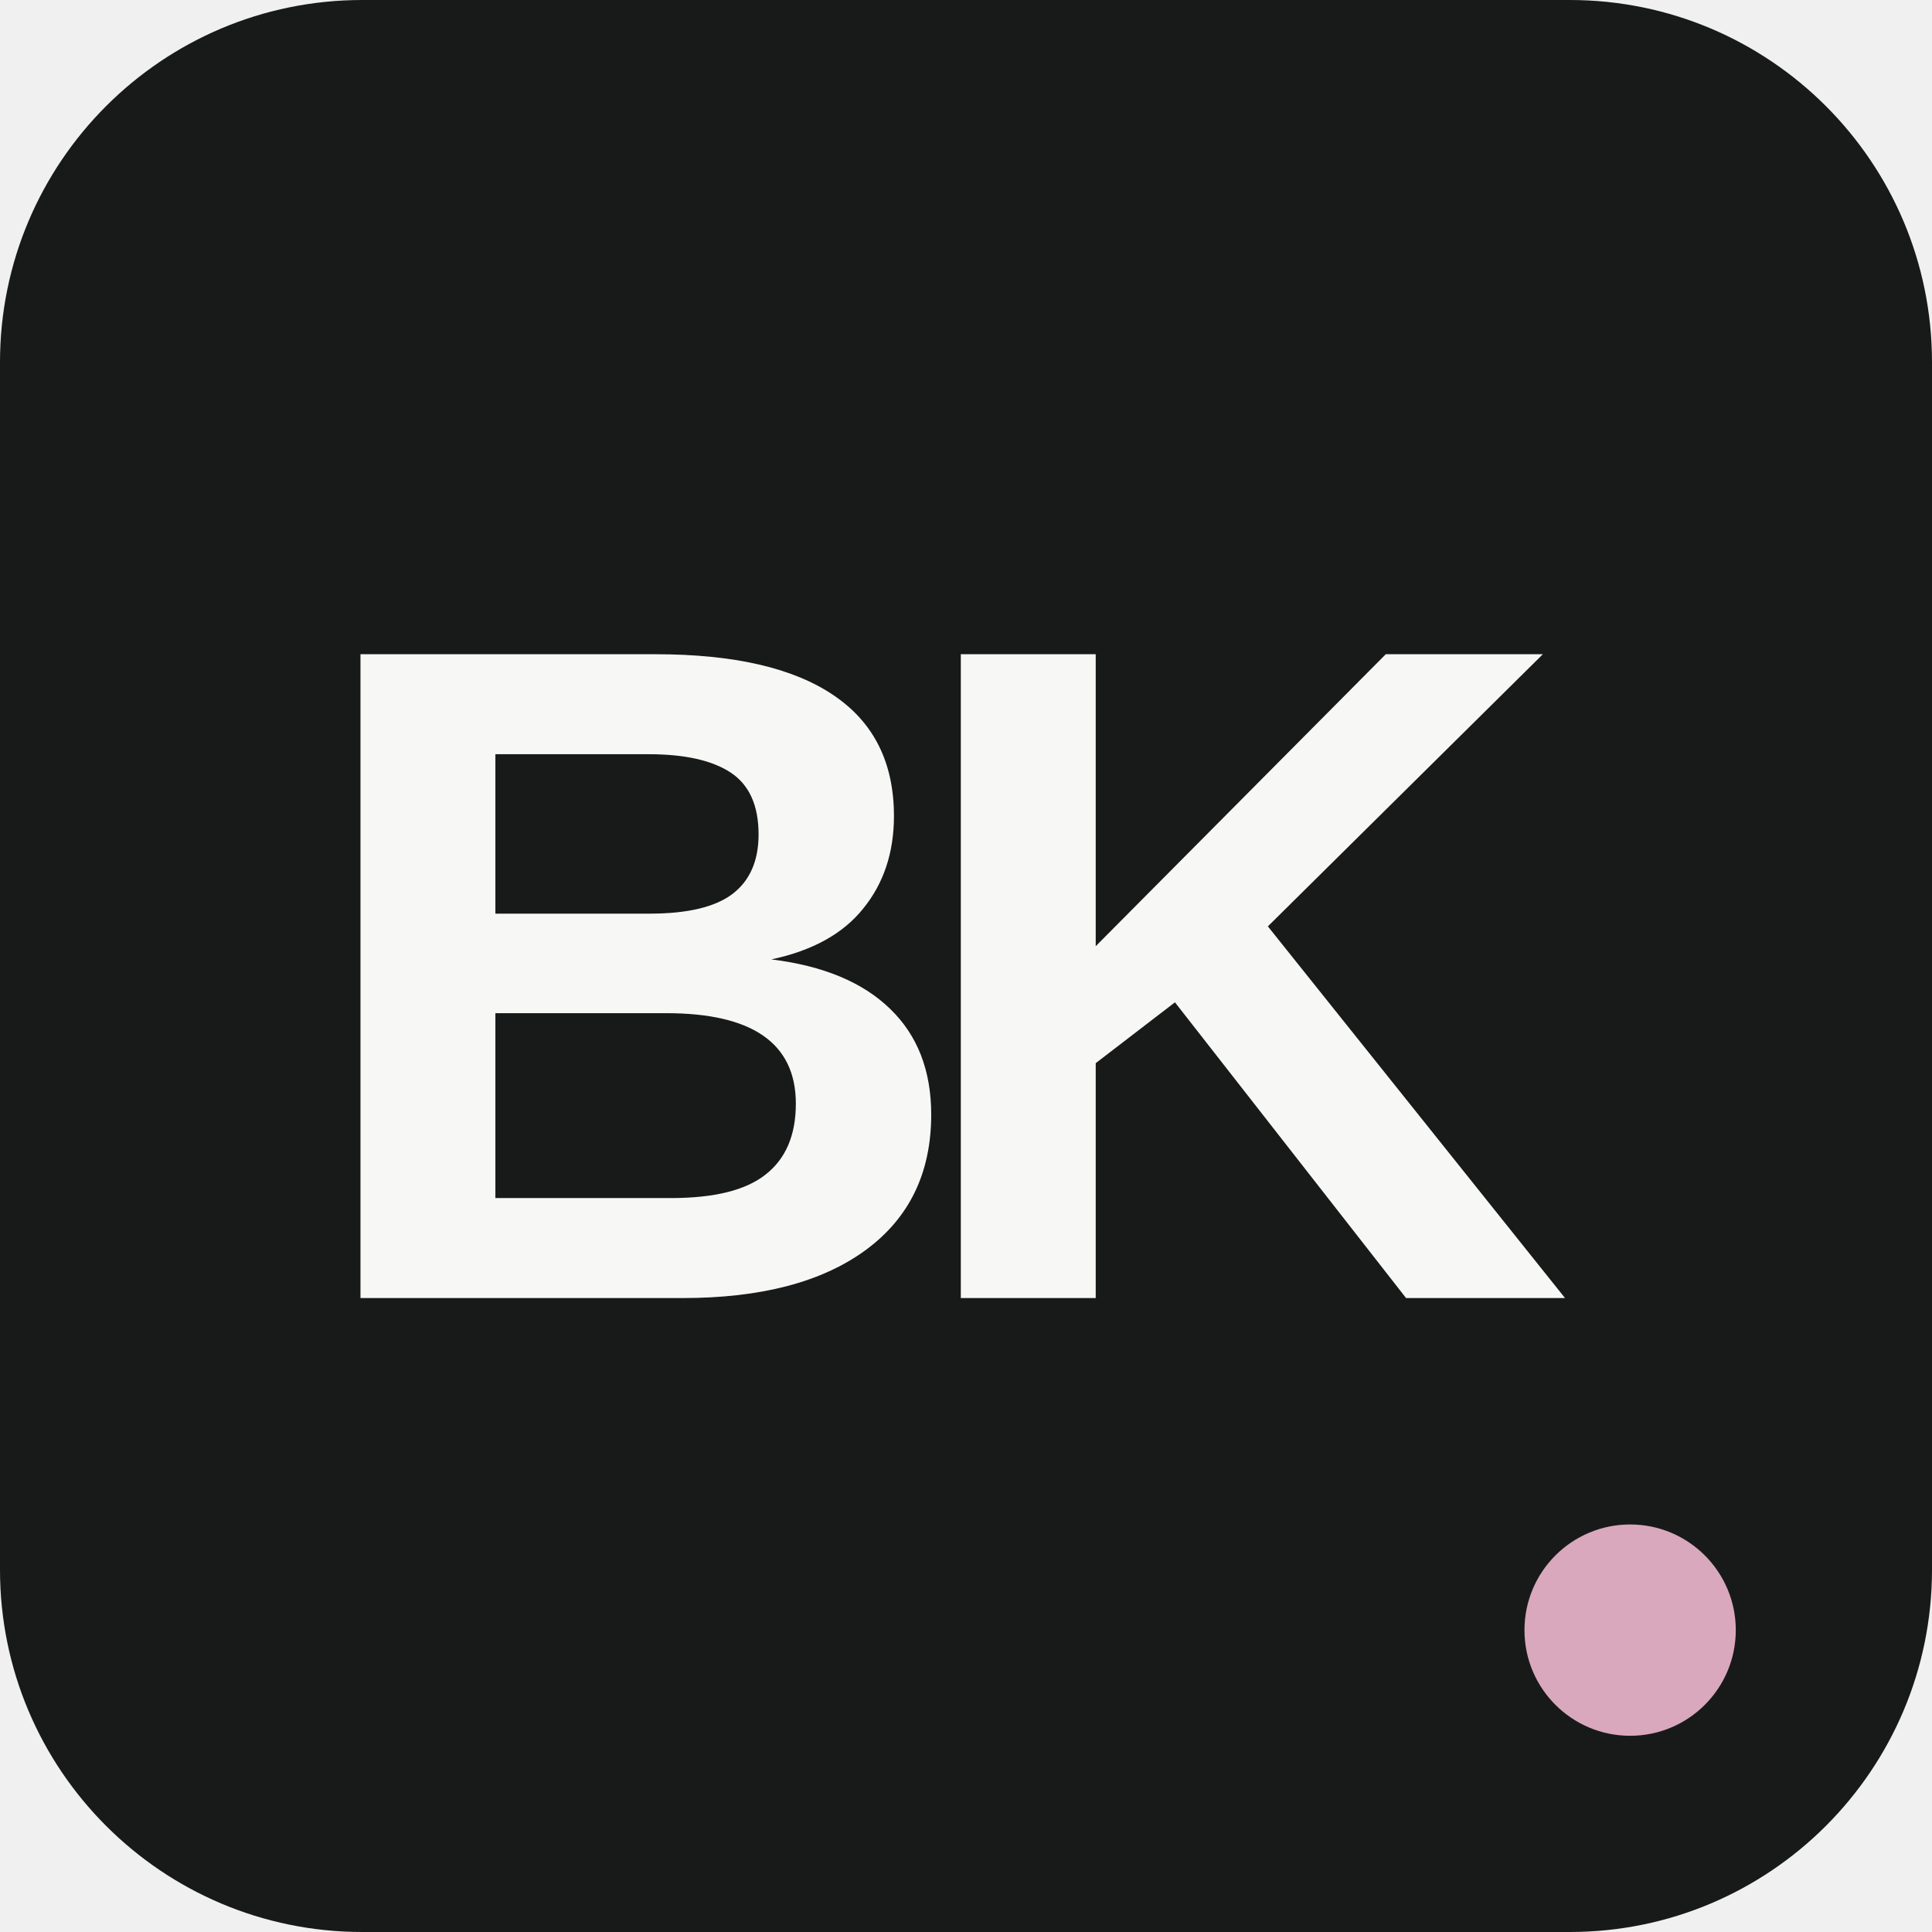
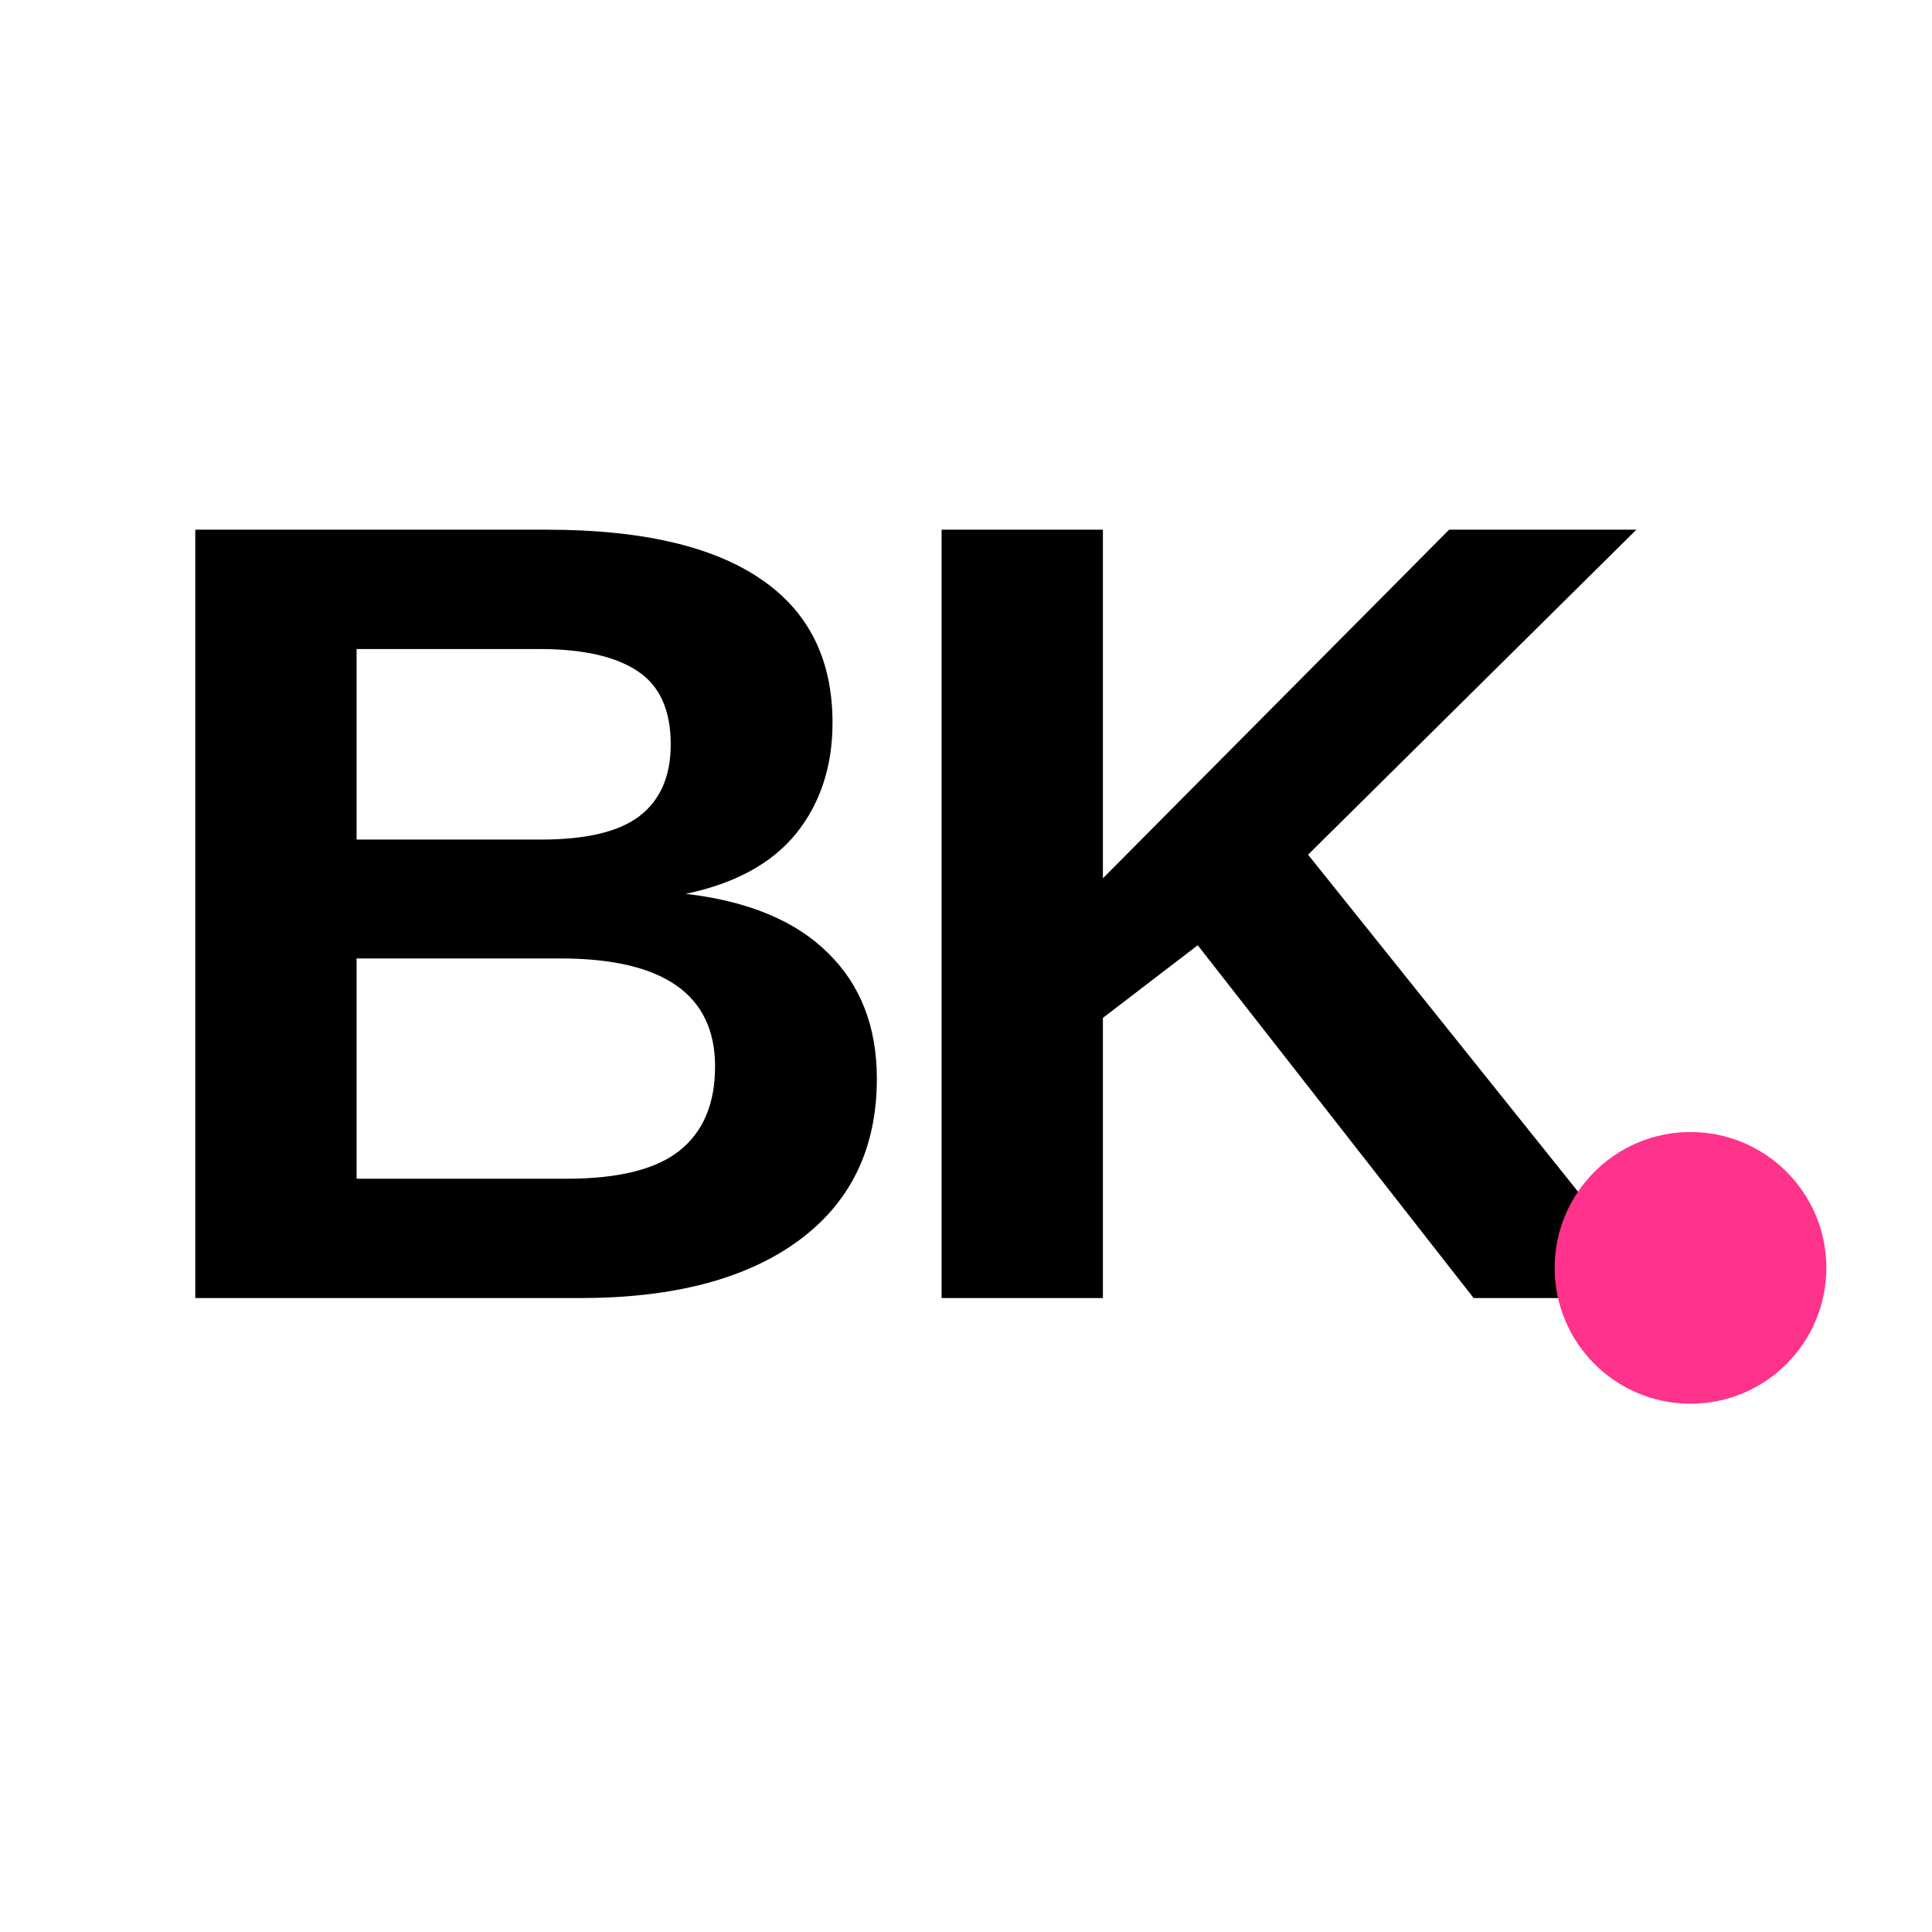
<svg xmlns="http://www.w3.org/2000/svg" viewBox="0 0 64 64">
-   <rect width="64" height="64" rx="12" fill="#181a1a" />
-   <text x="31" y="43" text-anchor="middle" fill="#f7f7f5" font-family="Arial, Helvetica, sans-serif" font-size="31" font-weight="800" letter-spacing="-2.5">BK</text>
-   <circle cx="54" cy="54" r="3.5" fill="#d9a8bc" />
+   <rect width="64" height="64" fill="#ffffff" />
+   <text x="4" y="43" fill="#000000" font-family="Arial,Helvetica,sans-serif" font-size="37" font-weight="900" letter-spacing="-2">BK</text>
+   <circle cx="56" cy="42" r="4.5" fill="#ff328c" />
</svg>
